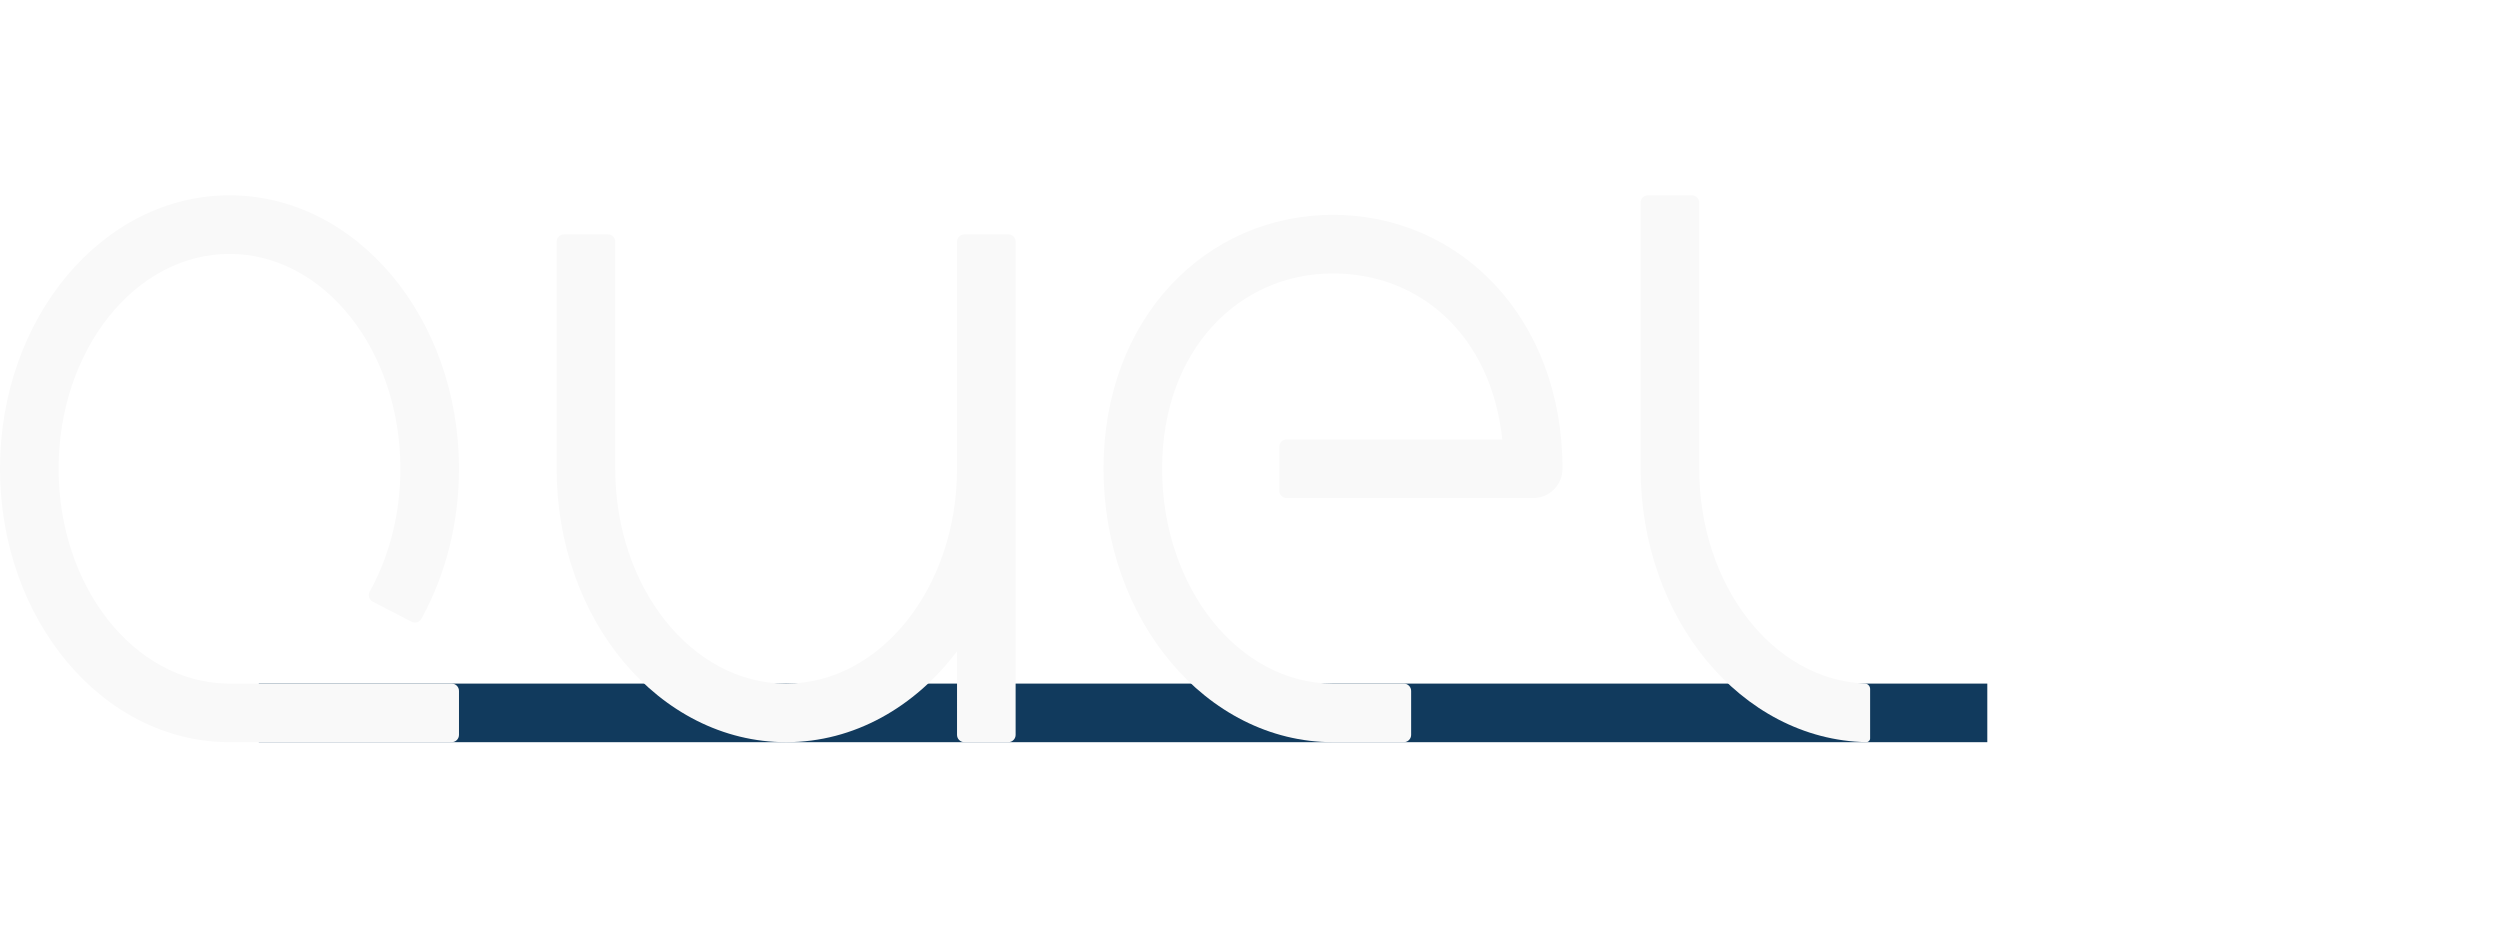
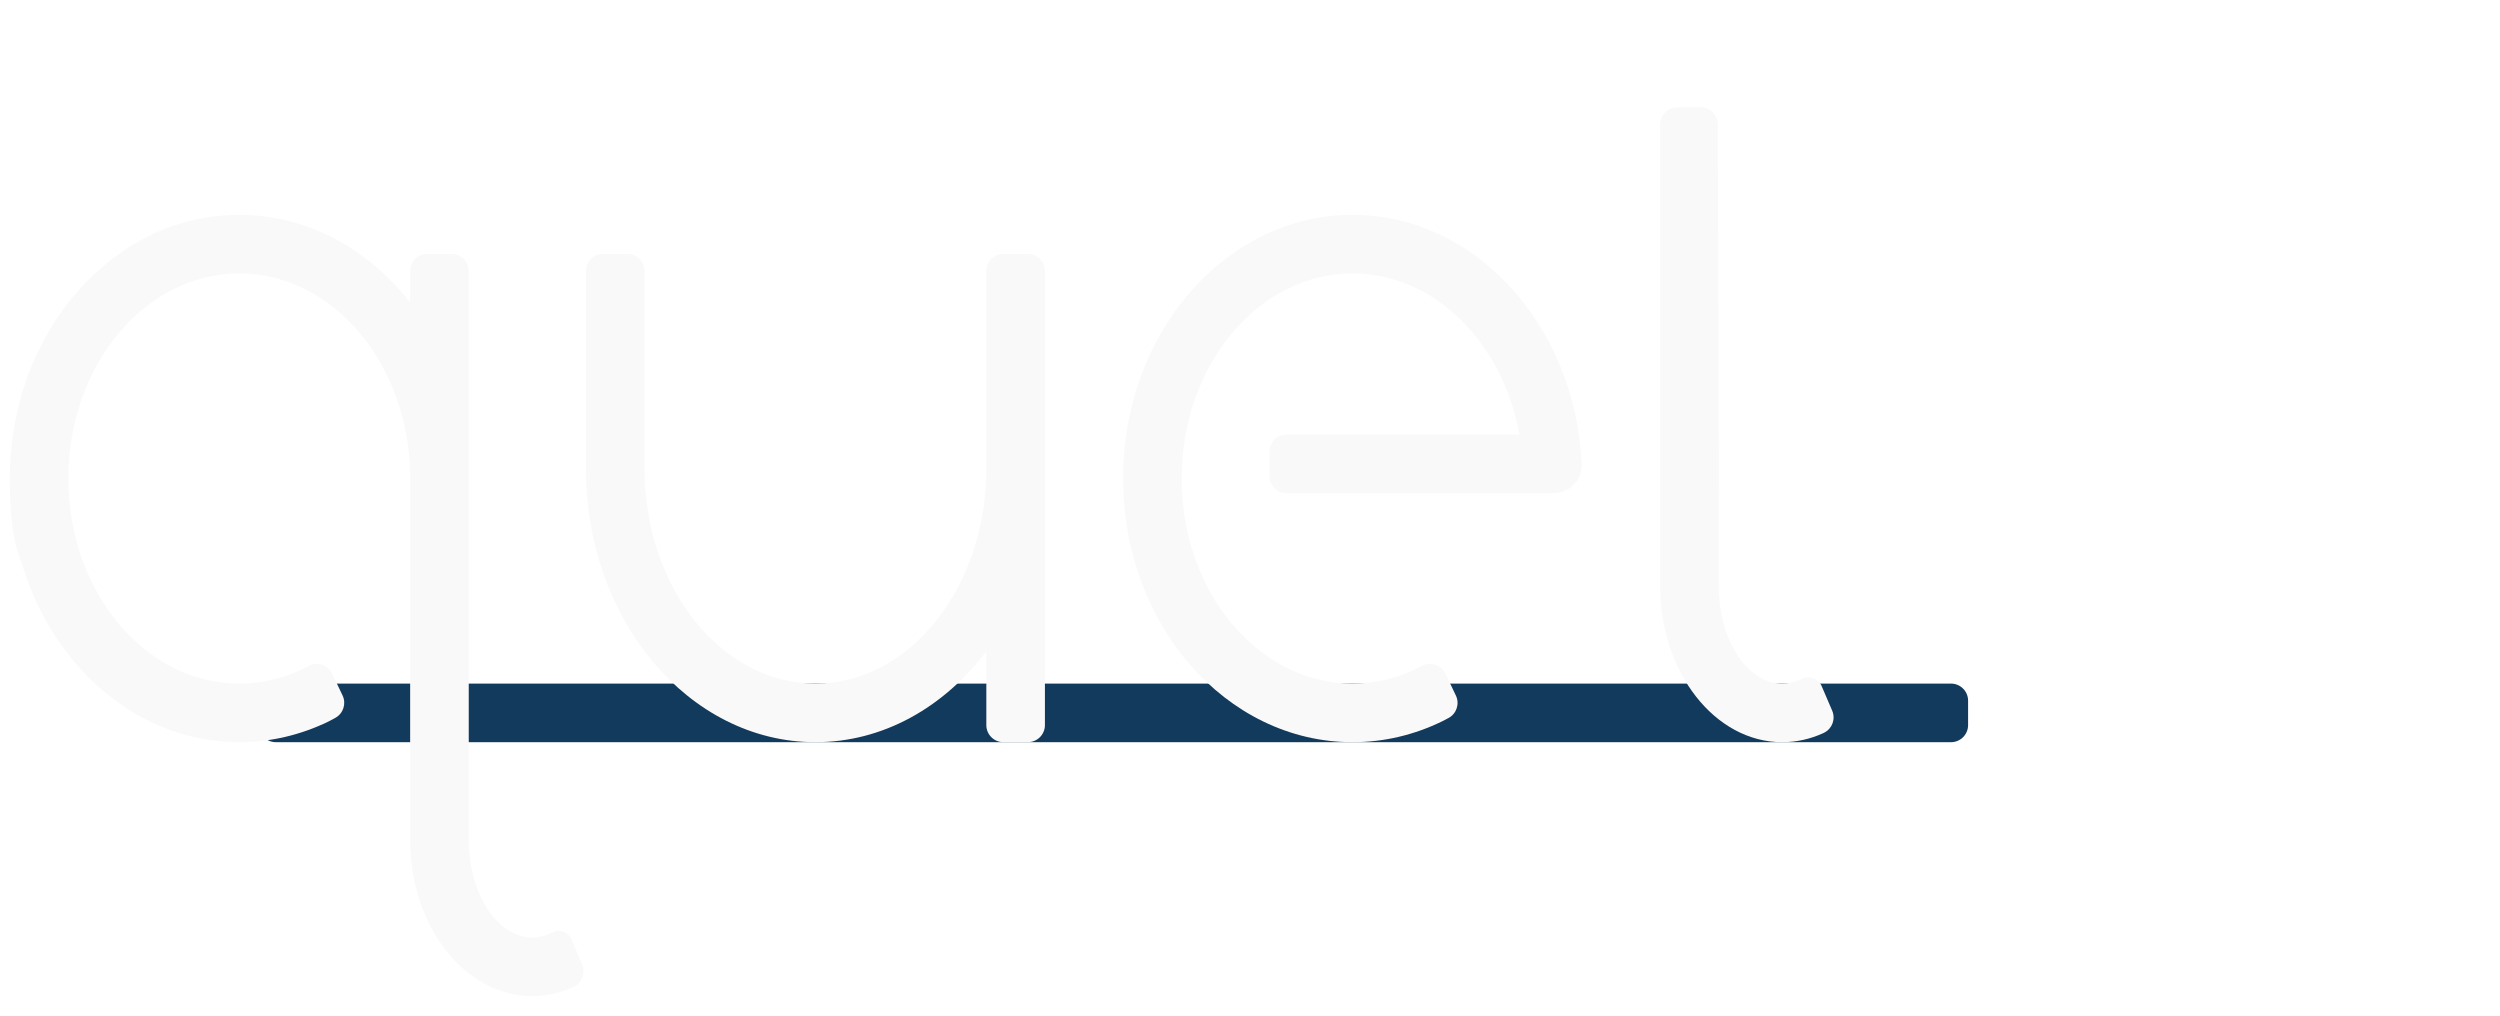
- <svg xmlns="http://www.w3.org/2000/svg" width="1024px" height="384px" viewBox="0 0 1024 384" version="1.1">
+ <svg xmlns="http://www.w3.org/2000/svg" width="1024px" height="416px" viewBox="0 0 1024 416" version="1.1">
  <g id="dark" stroke="none" stroke-width="1" fill="none" fill-rule="evenodd">
-     <rect id="Rectangle" fill="#113A5D" x="106" y="280" width="708" height="24" />
-     <path d="M94,80 C145.915,80 188,130.144 188,192 C188,214.236 182.562,234.958 173.183,252.381 C173.017,252.69 172.817,253.054 172.583,253.474 C171.792,254.888 170.021,255.419 168.583,254.673 L152.668,246.434 C151.197,245.672 150.622,243.861 151.384,242.39 C151.4,242.36 151.416,242.329 151.432,242.299 C151.866,241.526 152.221,240.877 152.497,240.349 C159.769,226.474 164,209.858 164,192 C164,143.399 132.66,104 94,104 C55.34,104 24,143.399 24,192 C24,240.115 54.716,279.211 92.842,279.988 L94,280 L185,280 C186.657,280 188,281.343 188,283 L188,301 C188,302.657 186.657,304 185,304 L94,304 L94,304 C42.085,304 0,253.856 0,192 C0,130.144 42.085,80 94,80 Z" id="Path" fill="#F9F9F9" />
-     <path d="M546,88 C597.915,88 640,130.144 640,192 C640,192 640,192 640,192 C640,198.627 634.627,204 628,204 L527,204 C525.343,204 524,202.657 524,201 L524,183 C524,181.343 525.343,180 527,180 L615.355,180 L615.355,180 C610.699,137.076 581.422,112 546,112 C507.34,112 476,143.399 476,192 C476,240.601 507.34,280 546,280 L575,280 C576.657,280 578,281.343 578,283 L578,301 C578,302.657 576.657,304 575,304 L546,304 L546,304 C494.085,304 452,253.856 452,192 C452,130.144 494.085,88 546,88 Z" id="Path" fill="#F9F9F9" />
-     <path d="M413,304 L395,304 C393.343,304 392,302.657 392,301 C392,301 392,301 392,301 L392.003,266.749 L392.003,266.749 C374.793,289.614 349.806,304 322,304 C270.085,304 228,253.856 228,192 L228,99 C228,97.343 229.343,96 231,96 L249,96 C250.657,96 252,97.343 252,99 L252,192 L252,192 C252,240.601 283.34,280 322,280 C360.66,280 392,240.601 392,192 L392,99 C392,97.343 393.343,96 395,96 L413,96 C414.657,96 416,97.343 416,99 L416,301 C416,302.657 414.657,304 413,304 Z" id="Path" fill="#F9F9F9" />
-     <path d="M675,80 L693,80 C694.657,80 696,81.343 696,83 L696,192 L696,192 C696,239.693 726.18,278.525 763.841,279.959 C763.841,279.959 763.841,279.959 763.841,279.959 C765.046,280.005 766,280.995 766,282.202 L766,302.445 C766,303.296 765.311,303.985 764.46,303.985 C764.455,303.985 764.45,303.985 764.446,303.985 L764.446,303.985 L764.446,303.985 C713.248,302.996 672,253.237 672,192 L672,83 C672,81.343 673.343,80 675,80 Z" id="Path" fill="#F9F9F9" />
+     <path d="M113,280 L799.132,280 C802.998,280 806.132,283.134 806.132,287 L806.132,297 C806.132,300.866 802.998,304 799.132,304 L113,304 C109.134,304 106,300.866 106,297 L106,287 C106,283.134 109.134,280 113,280 Z" id="Rectangle" fill="#113A5D" />
+     <path d="M133.394,95.918 L134.1,96.252 L134.796,96.588 L135.362,96.867 L136.083,97.231 L136.647,97.521 L137.422,97.928 L137.966,98.219 L138.713,98.628 L139.257,98.931 L139.996,99.351 C140.509,99.646 141.02,99.947 141.528,100.252 L142.403,100.785 L142.961,101.132 L143.675,101.584 L144.21,101.929 L144.923,102.398 L145.441,102.744 L146.146,103.223 C146.634,103.557 147.119,103.897 147.601,104.242 L148.466,104.868 L148.998,105.261 L149.639,105.742 L150.182,106.156 L150.795,106.631 C151.529,107.204 152.256,107.79 152.976,108.387 L154.234,109.449 L154.721,109.87 L155.375,110.445 L155.823,110.845 L156.529,111.485 L156.971,111.891 L157.514,112.399 C158.199,113.043 158.876,113.699 159.545,114.365 L160.729,115.564 L161.146,115.997 L161.821,116.707 L162.238,117.153 L162.786,117.748 C163.414,118.434 164.034,119.13 164.645,119.836 L165.755,121.141 L166.677,122.257 C167.124,122.806 167.566,123.361 168.003,123.921 L168.003,111 C168.003,107.134 171.137,104 175.003,104 L185,104 C188.866,104 192,107.134 192,111 C192,111 192,111 192,111 L191.999,344.004 L191.999,344.004 L192.003,344.661 C192.233,366.448 203.784,384 218,384 C220.328,384 222.584,383.529 224.731,382.647 C225.173,382.465 225.611,382.265 226.044,382.049 L226.25,381.94 C226.25,381.94 226.25,381.94 226.25,381.94 C228.898,380.469 232.237,381.423 233.708,384.072 C233.799,384.235 233.881,384.402 233.955,384.574 L238.463,395.092 C239.892,398.428 238.534,402.303 235.335,404.017 C235.025,404.183 234.815,404.291 234.704,404.341 C229.48,406.711 223.858,408 218,408 C190.387,408 168.002,379.348 168,344.004 L168,196 C168,189.235 167.334,182.656 166.075,176.354 L165.945,175.715 L165.702,174.573 L165.491,173.634 L165.345,173.005 L165.128,172.109 L164.824,170.91 L164.52,169.772 L164.395,169.319 L164.137,168.411 C163.968,167.826 163.793,167.245 163.614,166.667 L163.34,165.802 L163.157,165.237 L162.814,164.211 L162.56,163.478 L162.394,163.006 L162.184,162.423 L161.999,161.919 L161.73,161.203 L161.582,160.815 C161.412,160.374 161.239,159.935 161.063,159.499 C160.789,158.817 160.507,158.141 160.218,157.47 L159.792,156.496 L159.528,155.909 L159.054,154.881 L158.782,154.306 L158.546,153.816 L158.031,152.77 L157.549,151.823 L156.988,150.755 L156.747,150.306 L156.432,149.729 L156.199,149.308 L155.843,148.677 L155.61,148.271 L155.289,147.718 L155.03,147.28 L154.677,146.691 C154.002,145.577 153.306,144.483 152.587,143.411 L151.928,142.442 L151.252,141.477 L150.645,140.635 L150.347,140.23 L149.912,139.648 L149.678,139.34 C149.388,138.959 149.096,138.582 148.8,138.208 L148.183,137.437 L147.557,136.675 L147.367,136.447 L146.868,135.857 L146.567,135.507 L146.16,135.04 L145.822,134.658 L145.134,133.896 C144.829,133.562 144.521,133.231 144.21,132.903 C144.004,132.685 143.797,132.469 143.589,132.255 L144.21,132.903 L143.794,132.468 L143.376,132.036 L142.565,131.22 L142.018,130.683 L141.714,130.389 L141.244,129.942 L140.911,129.629 L140.122,128.904 L139.715,128.538 L139.5,128.347 C138.883,127.802 138.259,127.268 137.627,126.746 L137.353,126.521 L136.838,126.104 L136.415,125.768 L135.971,125.42 L135.583,125.122 L135.096,124.752 L134.735,124.483 L134.193,124.085 L133.864,123.847 C133.565,123.633 133.264,123.421 132.962,123.211 L131.952,122.525 L131.418,122.172 L130.881,121.825 L130.337,121.481 L129.95,121.24 L129.372,120.888 L128.481,120.361 L127.646,119.883 L127.47,119.784 C126.991,119.518 126.51,119.257 126.026,119.003 L125.298,118.627 L124.98,118.466 L124.368,118.163 L123.993,117.982 L123.405,117.703 L123.021,117.525 L122.442,117.263 L122.008,117.071 L121.484,116.844 L121.07,116.669 L120.398,116.392 C119.97,116.219 119.54,116.05 119.109,115.887 L120.079,116.264 L119.497,116.035 L118.914,115.813 C118.558,115.68 118.201,115.549 117.842,115.422 L117.059,115.151 L116.266,114.888 L115.559,114.665 L114.735,114.416 L114.209,114.263 L113.427,114.047 L113.681,114.116 C113.201,113.984 112.72,113.858 112.236,113.738 L111.669,113.601 L111.167,113.484 L110.624,113.362 L110.139,113.258 L109.557,113.139 L109.15,113.06 L108.475,112.934 L108.092,112.867 L107.579,112.78 L107.064,112.698 L106.519,112.616 L106.168,112.566 C105.749,112.507 105.33,112.453 104.909,112.404 L105.973,112.539 C105.514,112.476 105.054,112.419 104.593,112.368 L103.869,112.291 L103.429,112.249 L102.78,112.193 L102.321,112.157 L101.711,112.116 L101.251,112.089 L100.601,112.057 L100.168,112.04 L99.393,112.016 C98.93,112.005 98.465,112 98,112 C59.34,112 28,149.608 28,196 C28,242.392 59.34,280 98,280 C107.732,280 117.001,277.617 125.422,273.31 L125.899,273.061 C126.024,272.994 126.166,272.917 126.322,272.829 C129.696,270.942 133.961,272.148 135.848,275.522 C135.922,275.655 135.992,275.79 136.058,275.927 L140.319,284.877 C141.908,288.213 140.628,292.21 137.398,294.004 C135.991,294.785 135.017,295.306 134.476,295.568 C123.26,300.998 110.935,304 98,304 C56.587,304 21.429,273.231 8.9,230.505 C6.026,224.509 4,213.332 4,196 C4,136.353 46.085,88 98,88 C98.464,88 98.927,88.004 99.39,88.012 L98,88 C98.519,88 99.037,88.005 99.553,88.014 L100.18,88.028 L101.156,88.06 L101.749,88.084 L102.648,88.13 L103.303,88.169 L103.998,88.216 C104.632,88.262 105.264,88.315 105.894,88.375 L106.954,88.484 L107.615,88.558 L108.455,88.661 L109.073,88.741 L110.017,88.874 L110.618,88.965 L111.402,89.089 L112.058,89.2 L112.795,89.33 L113.412,89.445 L114.246,89.607 L114.883,89.737 L115.668,89.905 L116.266,90.038 L117.211,90.257 L117.792,90.398 L118.601,90.602 L119.206,90.759 L119.929,90.955 C120.512,91.115 121.093,91.281 121.671,91.453 L122.696,91.766 L123.322,91.964 L124.102,92.218 L124.73,92.429 L125.438,92.673 L126.079,92.901 L126.833,93.175 C127.655,93.48 128.473,93.796 129.285,94.126 L130.111,94.466 L130.963,94.827 L131.514,95.066 L132.187,95.365 L132.792,95.639 L133.394,95.918 Z" id="Path" fill="#F9F9F9" />
+     <path d="M687,44 L696.611,44 C700.47,44 703.601,47.123 703.611,50.982 L703.948,182.689 L703.948,182.689 L704.003,182.69 L703.999,240.004 L704.003,240.661 C704.233,262.448 715.784,280 730,280 C732.328,280 734.584,279.529 736.731,278.647 C737.173,278.465 737.611,278.265 738.044,278.049 C738.044,278.049 738.044,278.049 738.044,278.049 C740.972,276.585 744.533,277.772 745.998,280.7 C746.049,280.804 746.098,280.909 746.144,281.016 L750.467,291.103 C751.921,294.495 750.491,298.434 747.198,300.102 C747.003,300.2 746.838,300.28 746.704,300.341 C741.48,302.711 735.858,304 730,304 C702.387,304 680.002,275.348 680,240.004 L680,51 C680,47.134 683.134,44 687,44 Z" id="Path" fill="#F9F9F9" />
+     <path d="M421,304 L411,304 C407.134,304.001 404,300.867 404,297.001 C404,297 404,297 404.001,297 L404.003,266.749 L404.003,266.749 C386.793,289.614 361.806,304 334,304 C282.085,304 240,253.856 240,192 L240,111 C240,107.134 243.134,104 247,104 L257,104 C260.866,104 264,107.134 264,111 L264,192 L264,192 C264,240.601 295.34,280 334,280 C372.66,280 404,240.601 404,192 L404,111 C404,107.134 407.134,104 411,104 L421,104 C424.866,104 428,107.134 428,111 L428,297 C428,300.866 424.866,304 421,304 Z" id="Path" fill="#F9F9F9" />
+     <path d="M554,88 C604.133,88 645.099,133.091 647.853,189.899 C647.853,189.899 647.853,189.899 647.853,189.899 C648.161,196.267 643.249,201.679 636.882,201.988 C636.695,201.997 636.509,202.001 636.323,202.001 L527,202 C523.134,202 520,198.866 520,195 L520,185 C520,181.134 523.134,178 527,178 C527,178 527,178 527,178 L622.389,178 L622.389,178 C615.522,140.258 587.511,112 554,112 C515.34,112 484,149.608 484,196 C484,242.392 515.34,280 554,280 C563.732,280 573.001,277.617 581.422,273.31 C581.716,273.159 582.034,272.99 582.375,272.803 C585.764,270.944 590.019,272.184 591.878,275.574 C591.943,275.692 592.004,275.811 592.06,275.933 L596.337,284.914 C597.934,288.269 596.631,292.286 593.368,294.064 C592.251,294.674 591.287,295.175 590.476,295.568 C579.26,300.998 566.935,304 554,304 C502.085,304 460,255.647 460,196 C460,136.353 502.085,88 554,88 Z" id="Path" fill="#F9F9F9" />
  </g>
</svg>
